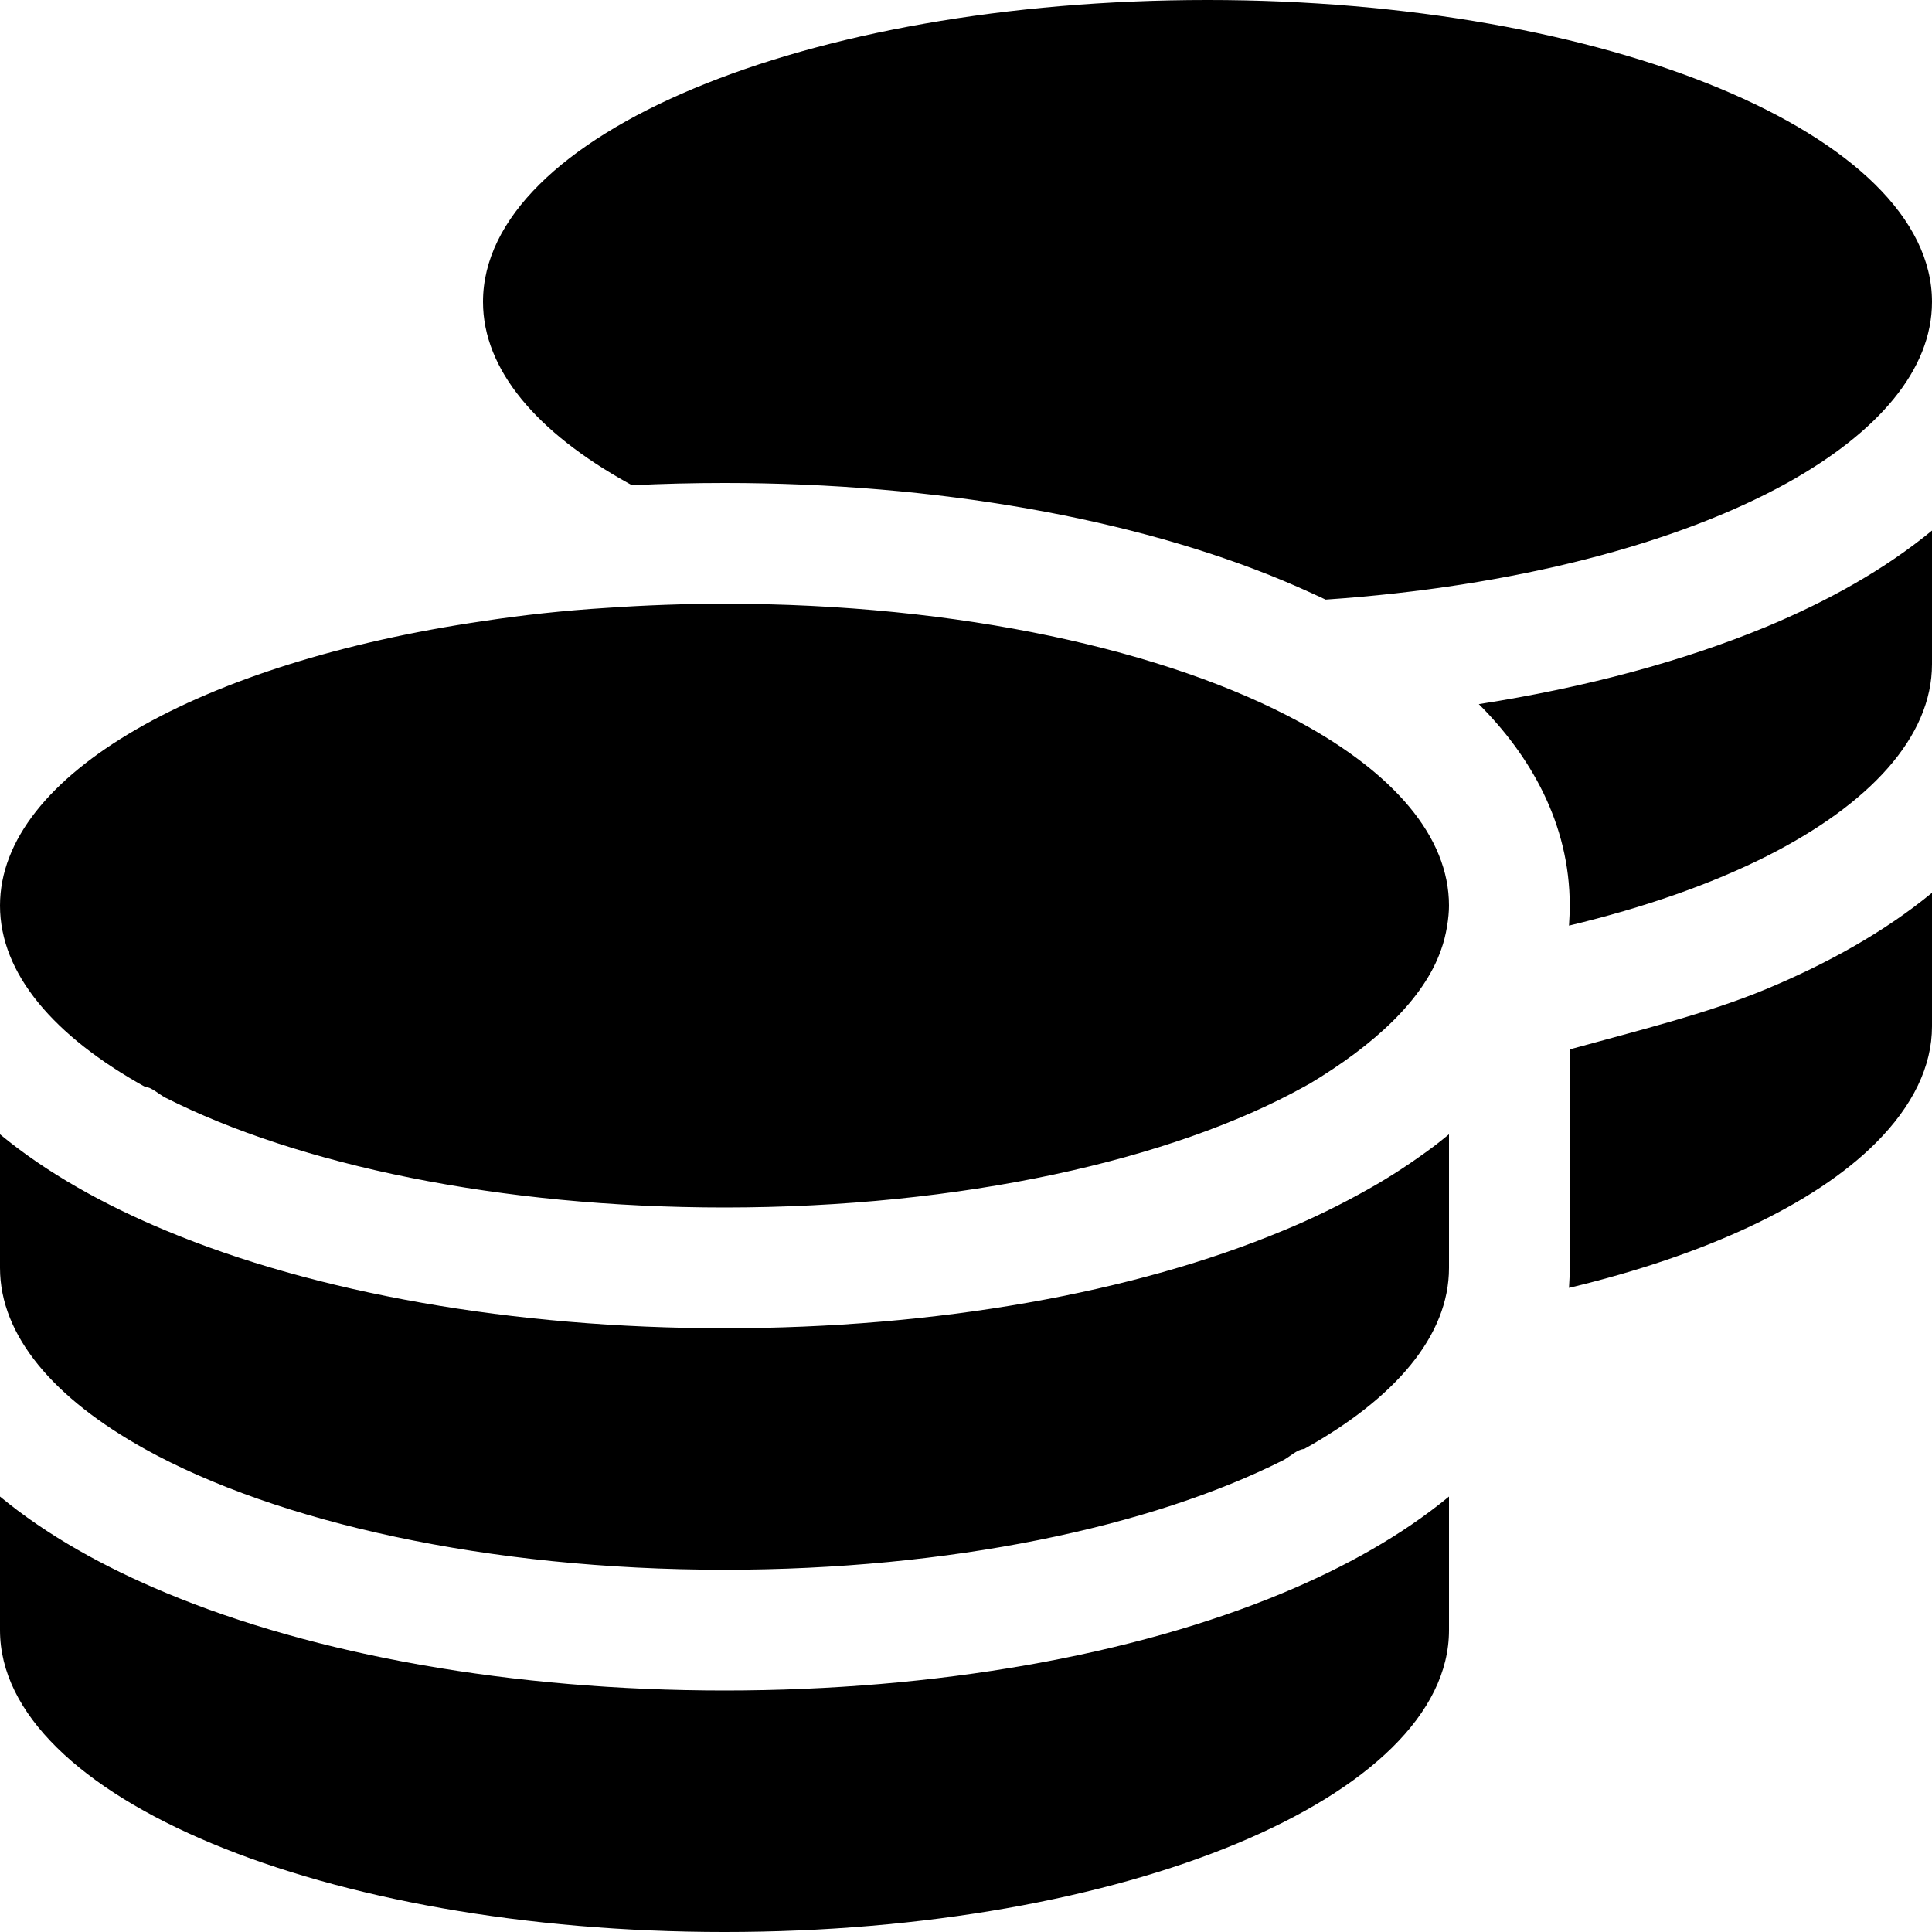
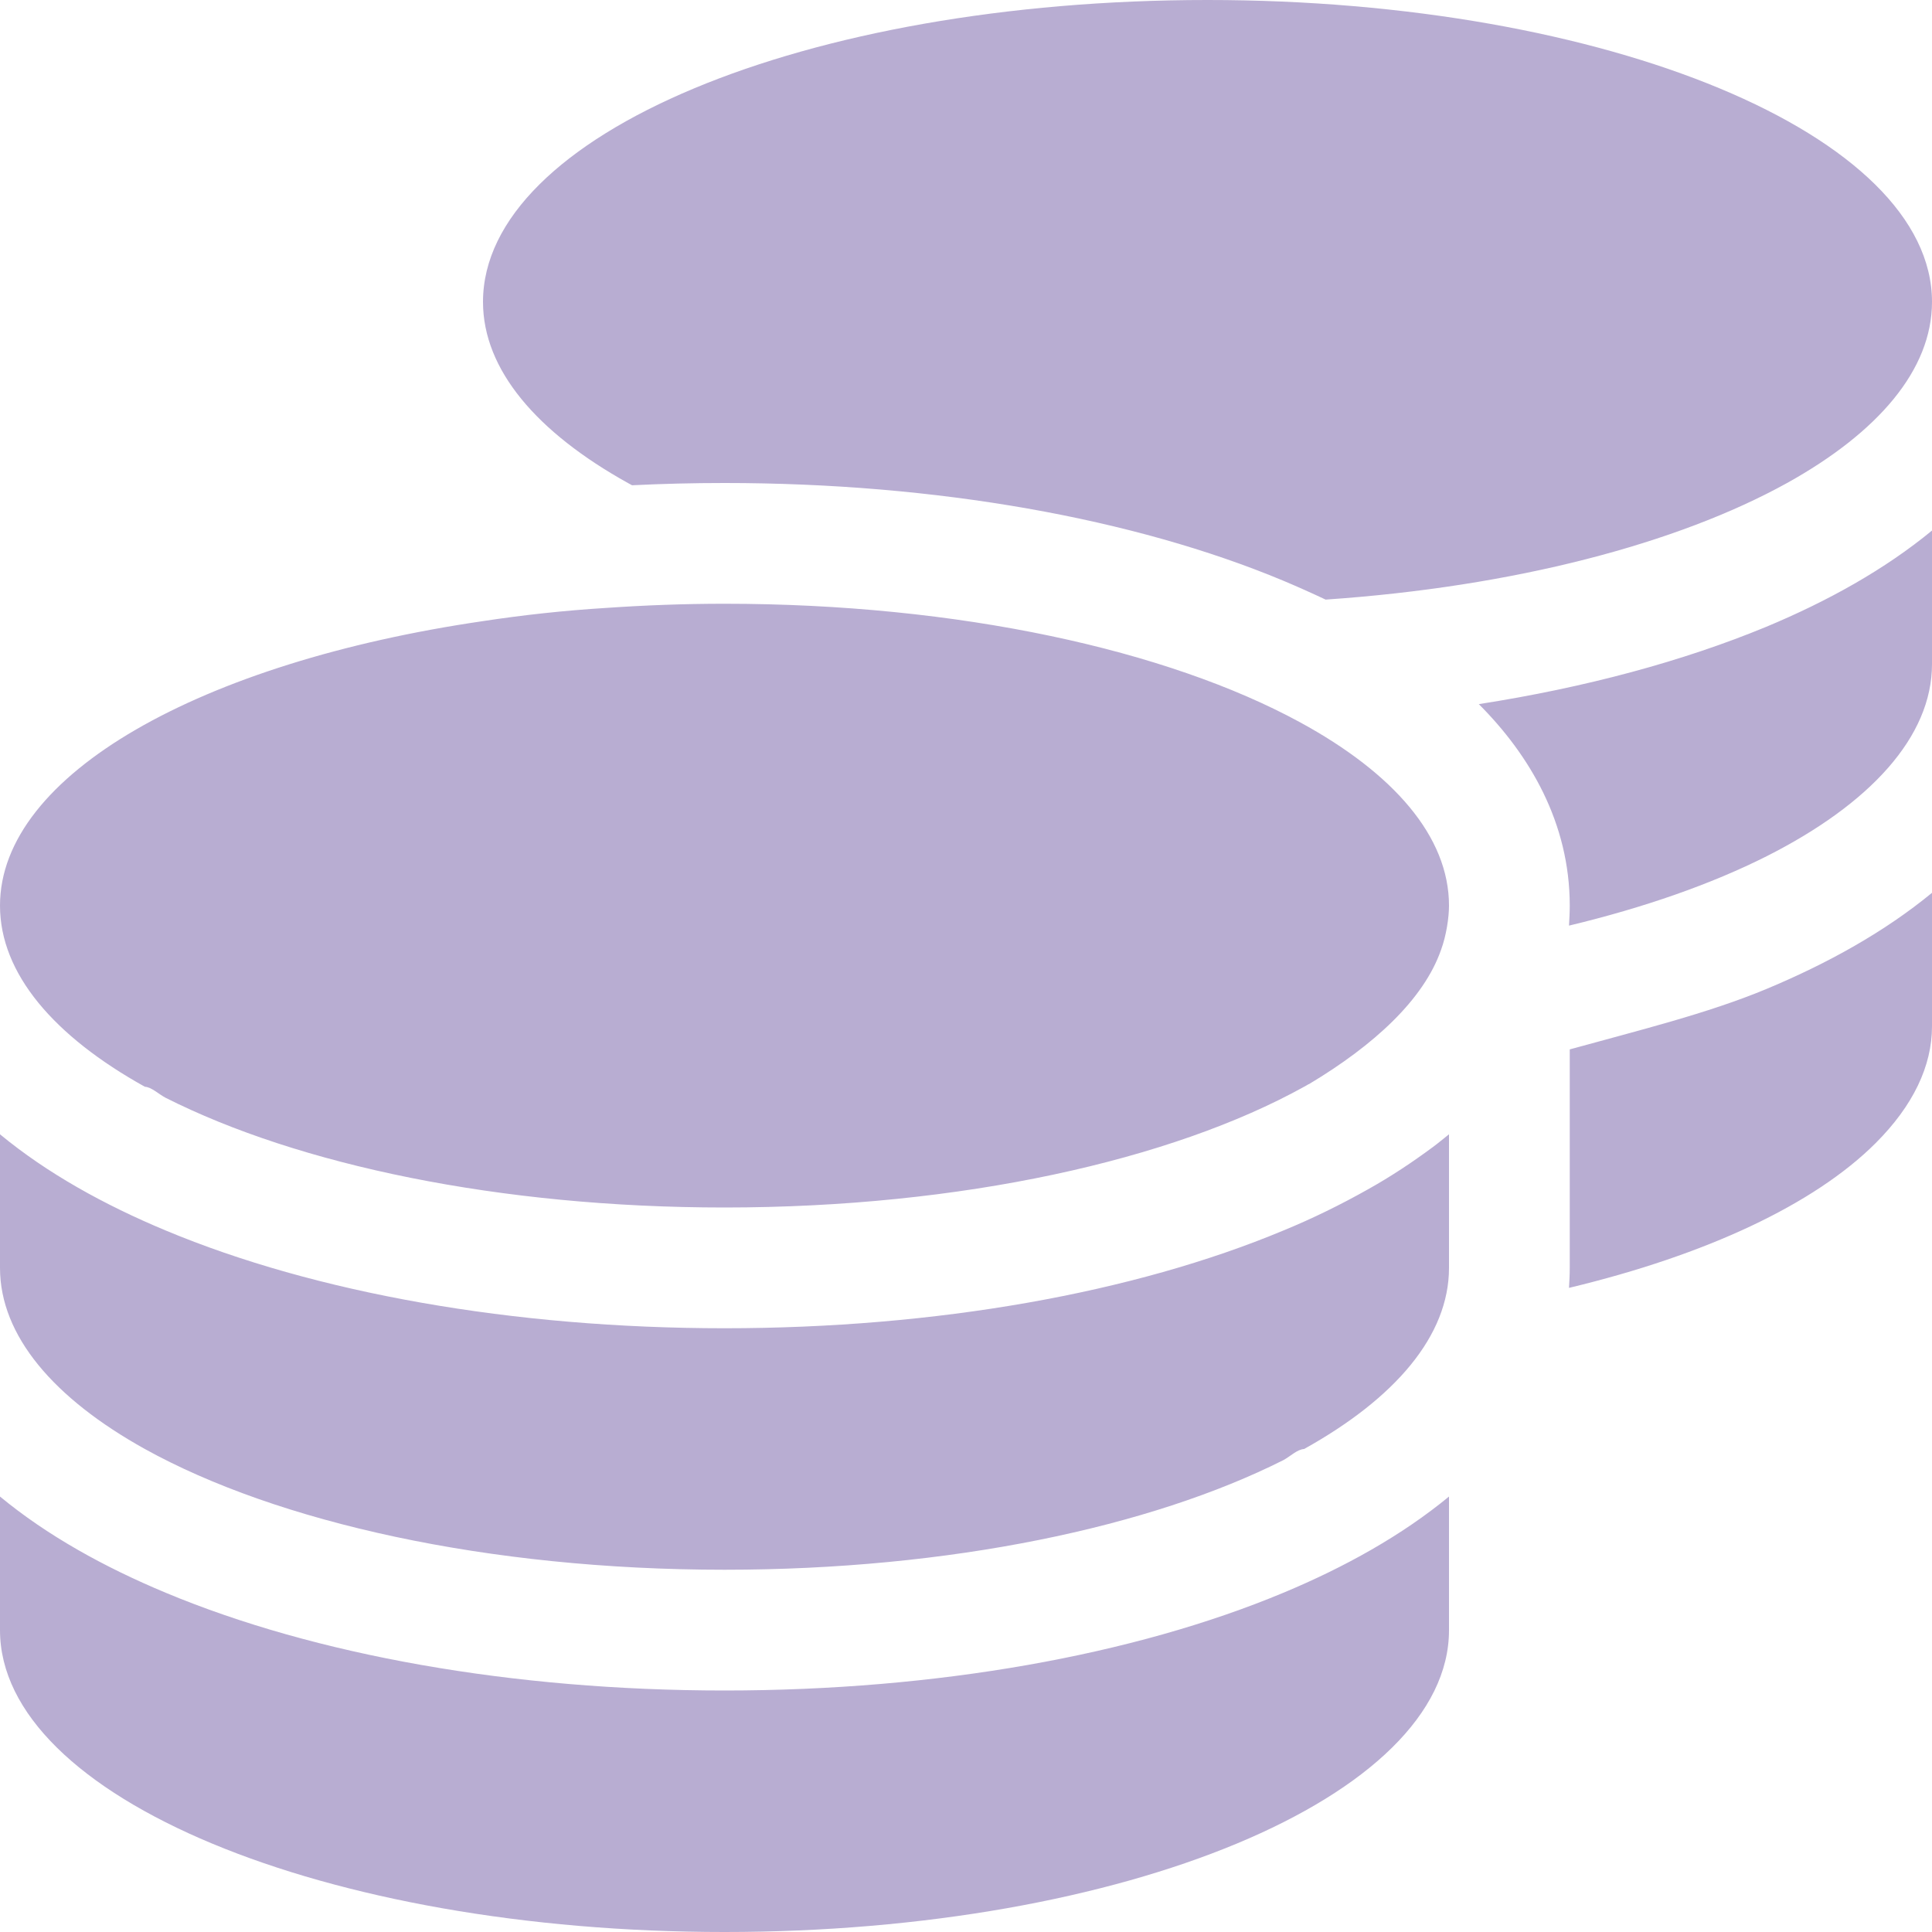
<svg xmlns="http://www.w3.org/2000/svg" viewBox="0 0 512 512">
-   <path d="M512 80C512 98.01 497.7 114.6 473.6 128C444.5 144.1 401.2 155.5 351.3 158.9C347.7 157.2 343.9 155.5 340.1 153.9C300.6 137.4 248.2 128 192 128C183.7 128 175.6 128.2 167.5 128.6L166.4 128C142.3 114.6 128 98.01 128 80C128 35.82 213.1 0 320 0C426 0 512 35.82 512 80V80zM160.7 161.1C170.9 160.4 181.3 160 192 160C254.2 160 309.4 172.3 344.5 191.4C369.3 204.9 384 221.7 384 240C384 243.1 383.3 247.9 381.9 251.7C377.3 264.9 364.1 277 346.9 287.3C346.9 287.3 346.9 287.3 346.9 287.3C346.8 287.3 346.6 287.4 346.5 287.5L346.5 287.5C346.2 287.7 345.9 287.8 345.6 288C310.6 307.4 254.8 320 192 320C132.4 320 79.06 308.7 43.84 290.9C41.97 289.9 40.15 288.1 38.39 288C14.28 274.6 0 258 0 240C0 205.2 53.43 175.5 128 164.6C138.5 163 149.4 161.8 160.7 161.1L160.7 161.1zM391.9 186.6C420.2 182.2 446.1 175.2 468.1 166.1C484.4 159.3 499.5 150.9 512 140.6V176C512 195.3 495.5 213.1 468.2 226.9C453.5 234.3 435.8 240.5 415.8 245.3C415.9 243.6 416 241.8 416 240C416 218.1 405.4 200.1 391.9 186.6V186.6zM384 336C384 354 369.7 370.6 345.6 384C343.8 384.1 342 385.9 340.2 386.9C304.9 404.7 251.6 416 192 416C129.2 416 73.42 403.4 38.39 384C14.28 370.6 0 354 0 336V300.6C12.45 310.9 27.62 319.3 43.93 326.1C83.44 342.6 135.8 352 192 352C248.2 352 300.6 342.6 340.1 326.1C347.9 322.9 355.4 319.2 362.5 315.2C368.6 311.8 374.3 308 379.7 304C381.2 302.9 382.6 301.7 384 300.6L384 336zM416 278.1C434.1 273.1 452.5 268.6 468.1 262.1C484.4 255.3 499.5 246.9 512 236.6V272C512 282.5 507 293 497.1 302.9C480.8 319.2 452.1 332.6 415.8 341.3C415.9 339.6 416 337.8 416 336V278.1zM192 448C248.2 448 300.6 438.6 340.1 422.1C356.4 415.3 371.5 406.9 384 396.6V432C384 476.2 298 512 192 512C85.96 512 0 476.2 0 432V396.6C12.45 406.9 27.62 415.3 43.93 422.1C83.44 438.6 135.8 448 192 448z" />
+   <path fill="#b8add2" d="M512 80C512 98.01 497.7 114.6 473.6 128C444.5 144.1 401.2 155.5 351.3 158.9C347.7 157.2 343.9 155.5 340.1 153.9C300.6 137.4 248.2 128 192 128C183.7 128 175.6 128.2 167.5 128.6L166.4 128C142.3 114.6 128 98.01 128 80C128 35.82 213.1 0 320 0C426 0 512 35.82 512 80V80zM160.7 161.1C170.9 160.4 181.3 160 192 160C254.2 160 309.4 172.3 344.5 191.4C369.3 204.9 384 221.7 384 240C384 243.1 383.3 247.9 381.9 251.7C377.3 264.9 364.1 277 346.9 287.3C346.9 287.3 346.9 287.3 346.9 287.3C346.8 287.3 346.6 287.4 346.5 287.5L346.5 287.5C346.2 287.7 345.9 287.8 345.6 288C310.6 307.4 254.8 320 192 320C132.4 320 79.06 308.7 43.84 290.9C41.97 289.9 40.15 288.1 38.39 288C14.28 274.6 0 258 0 240C0 205.2 53.43 175.5 128 164.6C138.5 163 149.4 161.8 160.7 161.1L160.7 161.1zM391.9 186.6C420.2 182.2 446.1 175.2 468.1 166.1C484.4 159.3 499.5 150.9 512 140.6V176C512 195.3 495.5 213.1 468.2 226.9C453.5 234.3 435.8 240.5 415.8 245.3C415.9 243.6 416 241.8 416 240C416 218.1 405.4 200.1 391.9 186.6V186.6zM384 336C384 354 369.7 370.6 345.6 384C343.8 384.1 342 385.9 340.2 386.9C304.9 404.7 251.6 416 192 416C129.2 416 73.42 403.4 38.39 384C14.28 370.6 0 354 0 336V300.6C12.45 310.9 27.62 319.3 43.93 326.1C83.44 342.6 135.8 352 192 352C248.2 352 300.6 342.6 340.1 326.1C347.9 322.9 355.4 319.2 362.5 315.2C368.6 311.8 374.3 308 379.7 304C381.2 302.9 382.6 301.7 384 300.6L384 336zM416 278.1C434.1 273.1 452.5 268.6 468.1 262.1C484.4 255.3 499.5 246.9 512 236.6V272C512 282.5 507 293 497.1 302.9C480.8 319.2 452.1 332.6 415.8 341.3C415.9 339.6 416 337.8 416 336V278.1zM192 448C248.2 448 300.6 438.6 340.1 422.1C356.4 415.3 371.5 406.9 384 396.6V432C384 476.2 298 512 192 512C85.96 512 0 476.2 0 432V396.6C12.45 406.9 27.62 415.3 43.93 422.1C83.44 438.6 135.8 448 192 448z" />
</svg>
